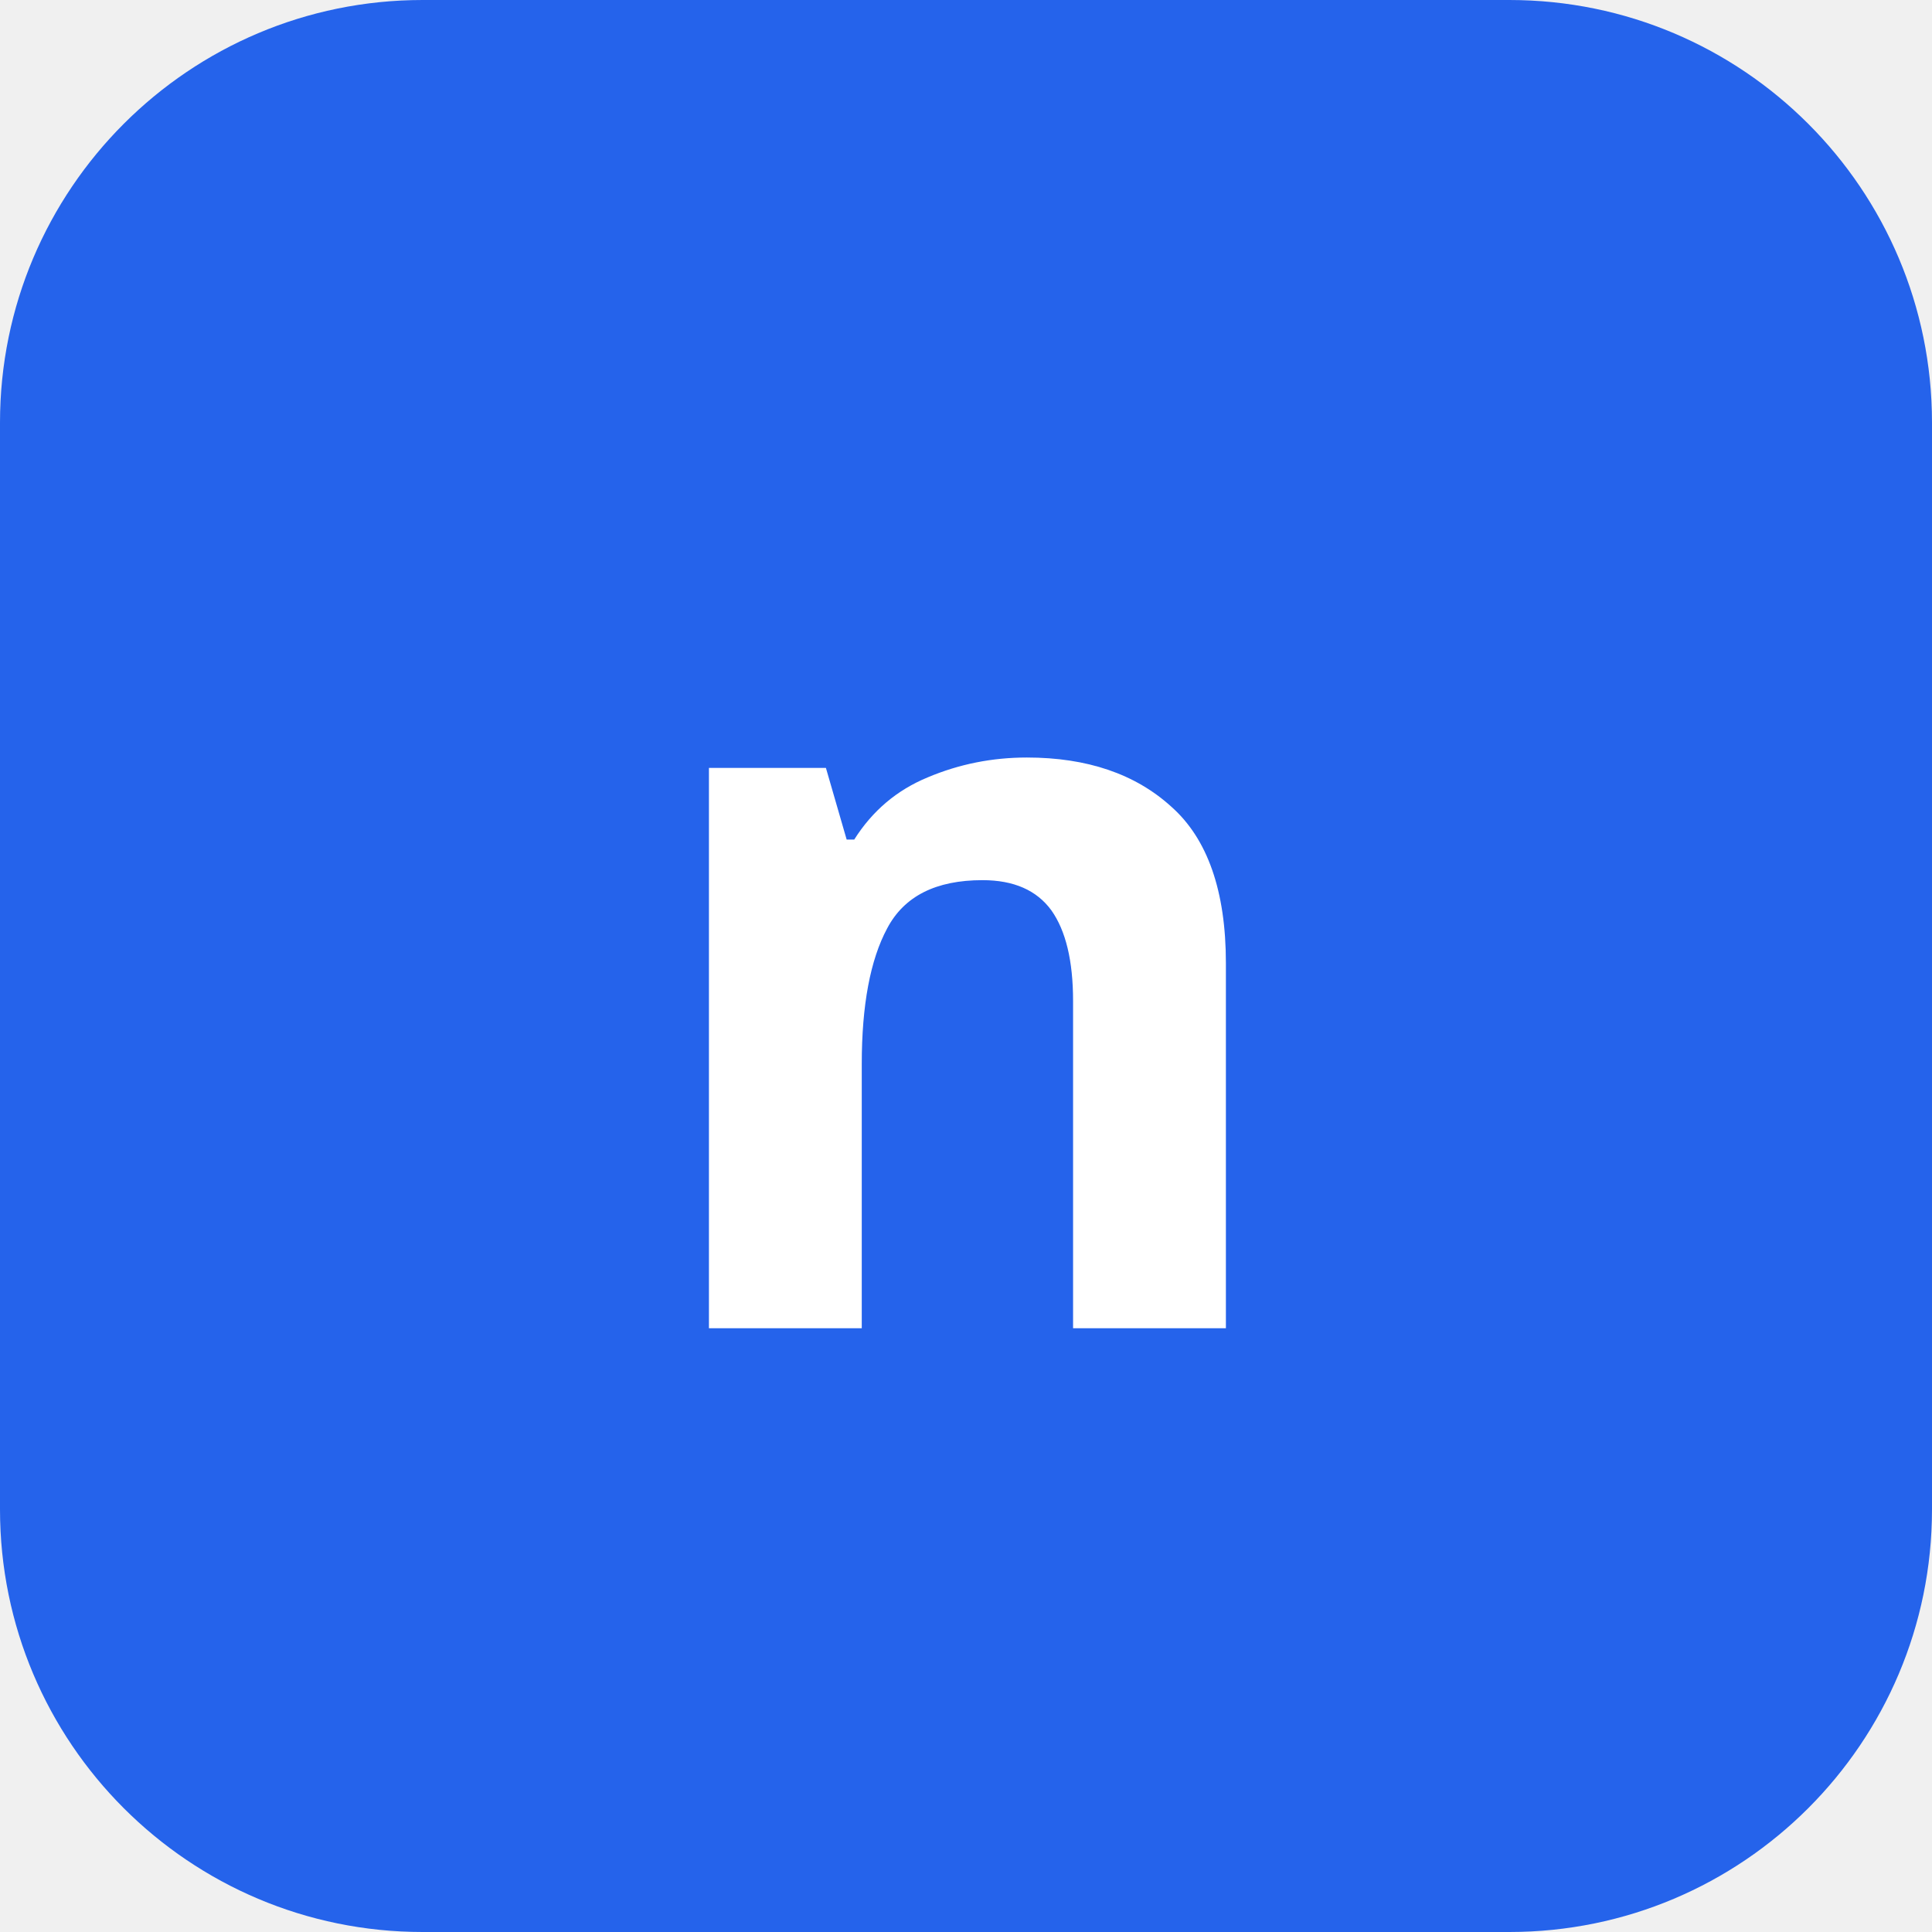
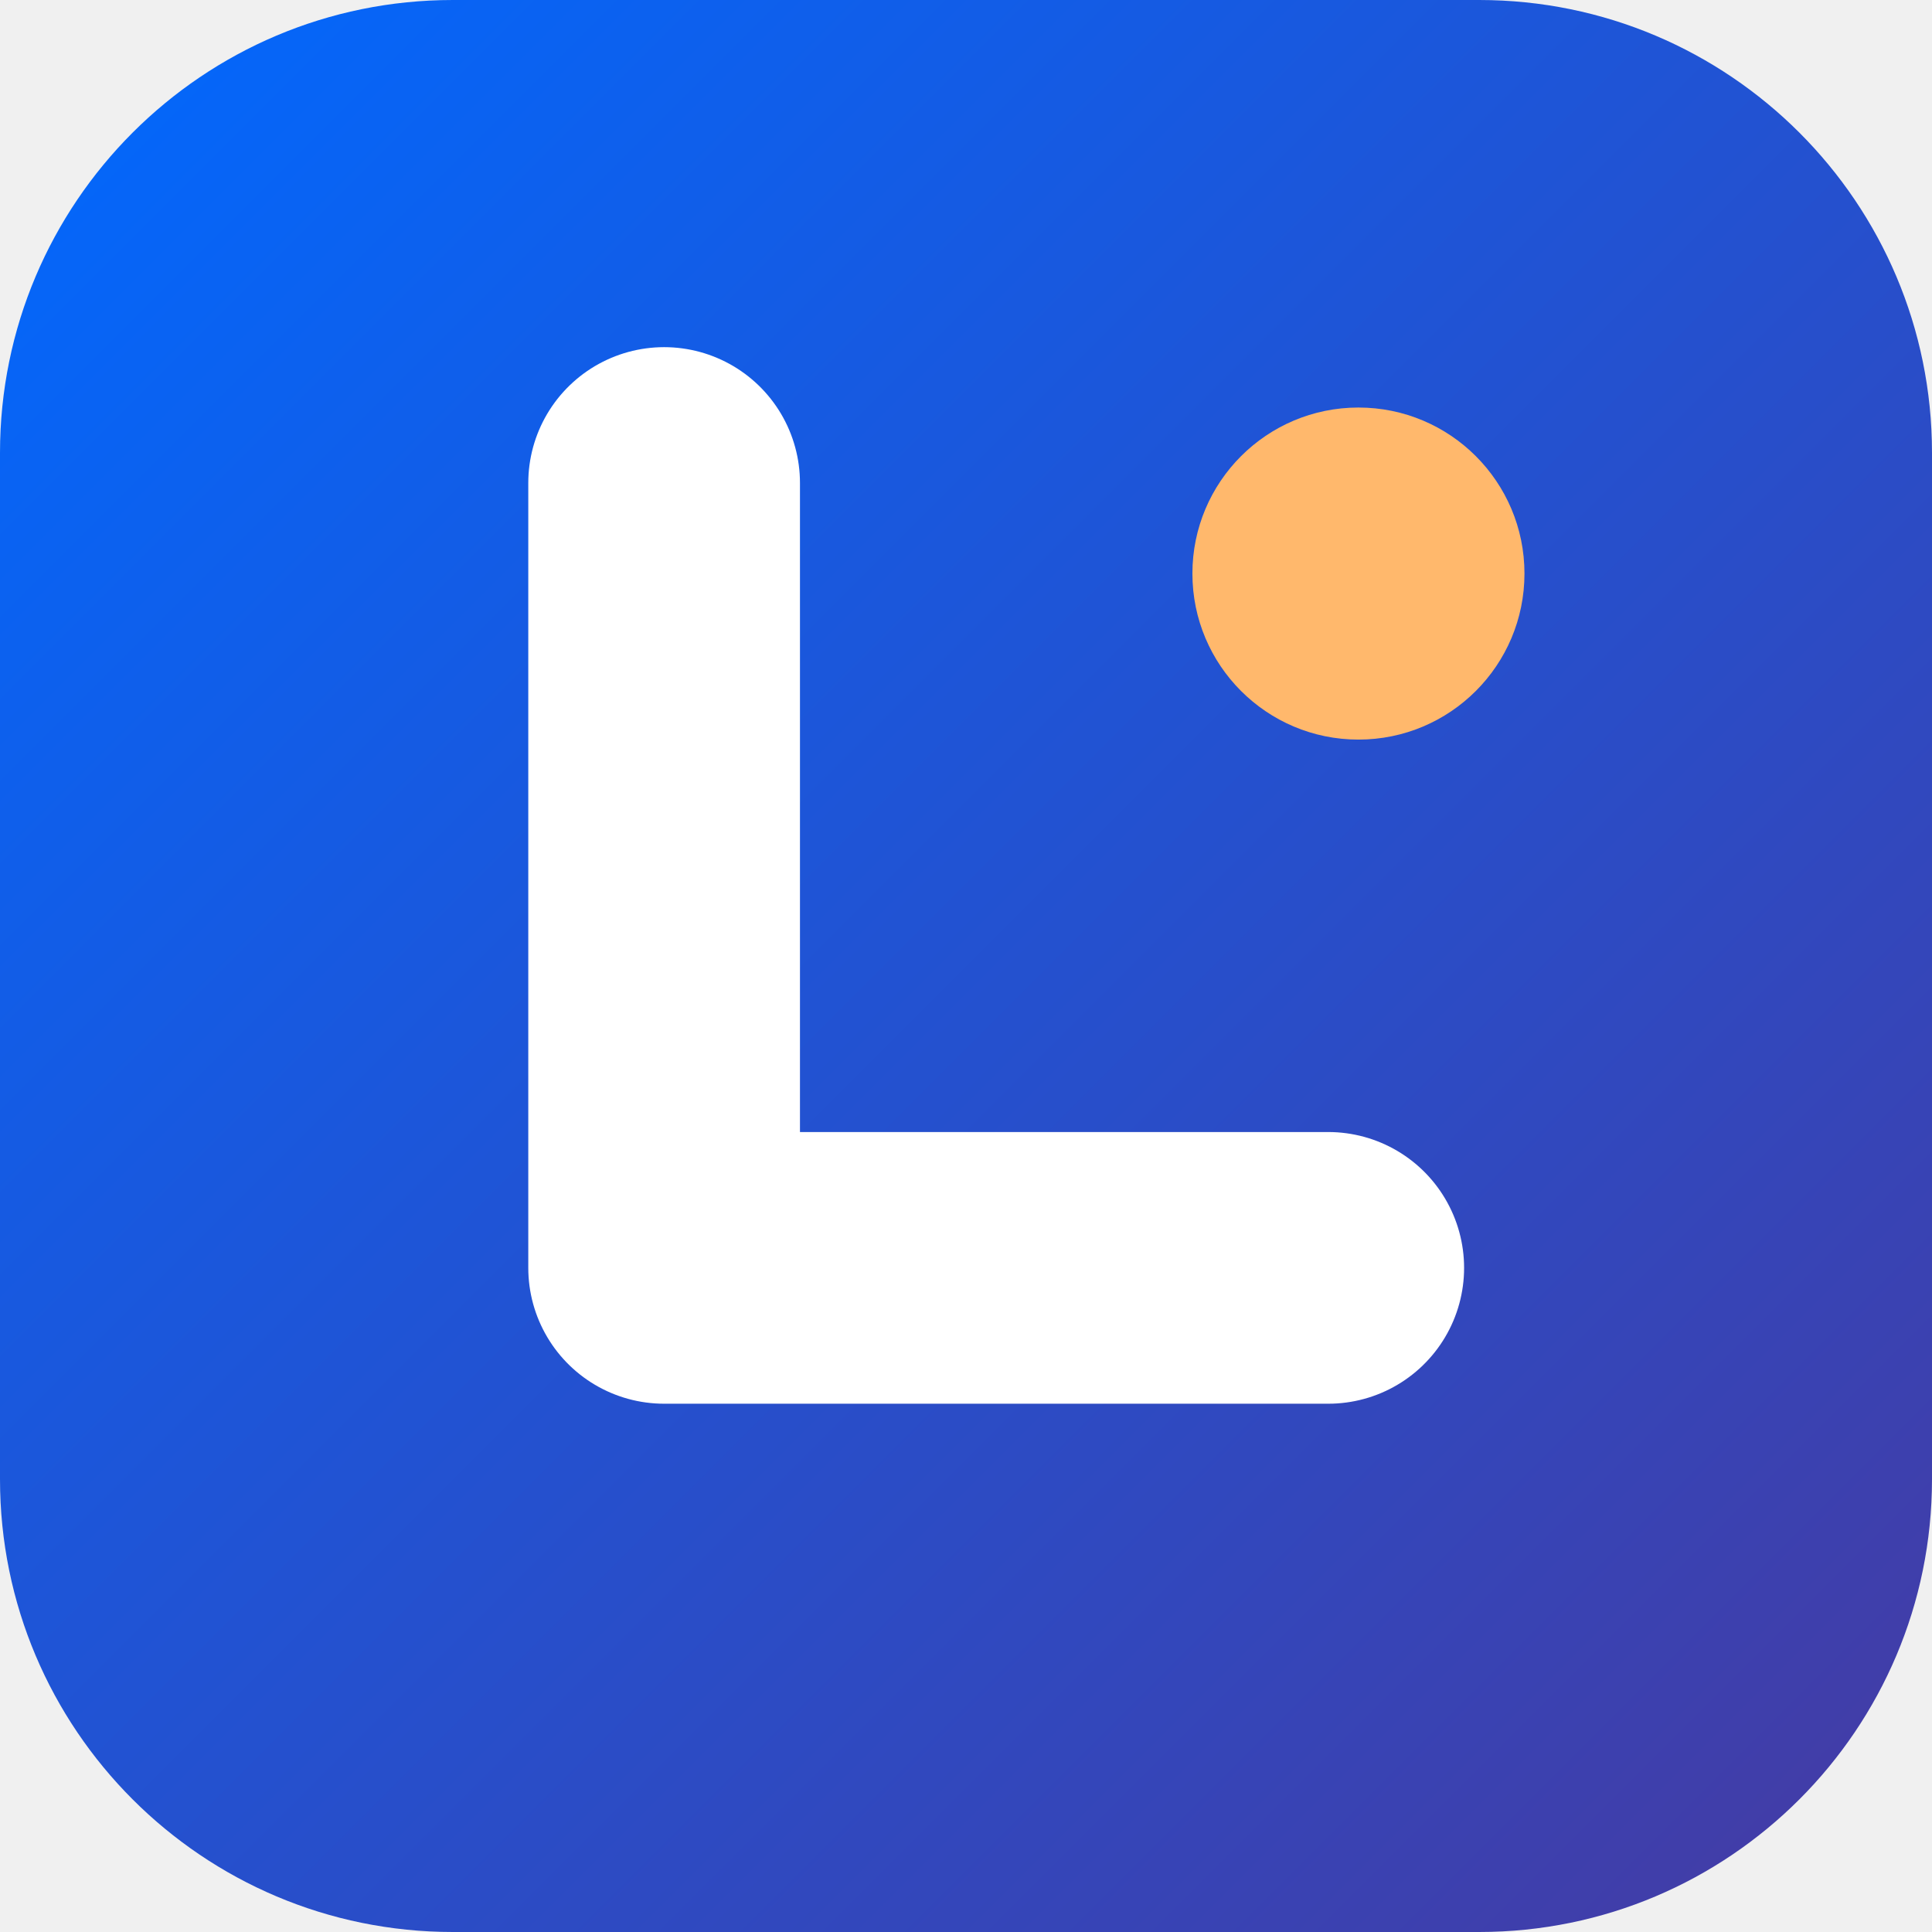
- <svg xmlns="http://www.w3.org/2000/svg" viewBox="0 0 32 32">
-   <rect width="32" height="32" rx="7" fill="#2563eb" />
-   <text x="16" y="22" font-family="system-ui,sans-serif" font-size="17" font-weight="700" fill="#fff" text-anchor="middle">n</text>
+ <svg xmlns="http://www.w3.org/2000/svg" viewBox="0 0 64 64" role="img" aria-label="namsu.kim">
+   <defs>
+     <linearGradient id="bg" x1="0" y1="0" x2="64" y2="64" gradientUnits="userSpaceOnUse">
+       <stop offset="0" stop-color="#0069ff" />
+       <stop offset="1" stop-color="#463aa2" />
+     </linearGradient>
+   </defs>
+   <rect width="64" height="64" rx="15" fill="url(#bg)" />
+   <path d="M22 16v26h22" stroke="#ffffff" stroke-width="9" stroke-linecap="round" stroke-linejoin="round" fill="none" />
+   <circle cx="45" cy="19" r="5.5" fill="#ffb86c" />
</svg>
